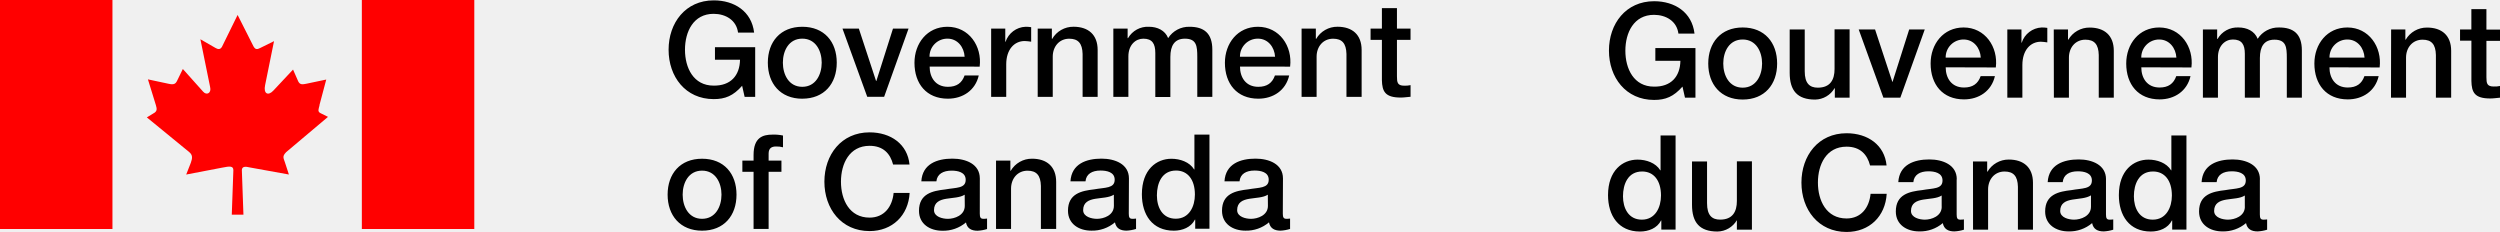
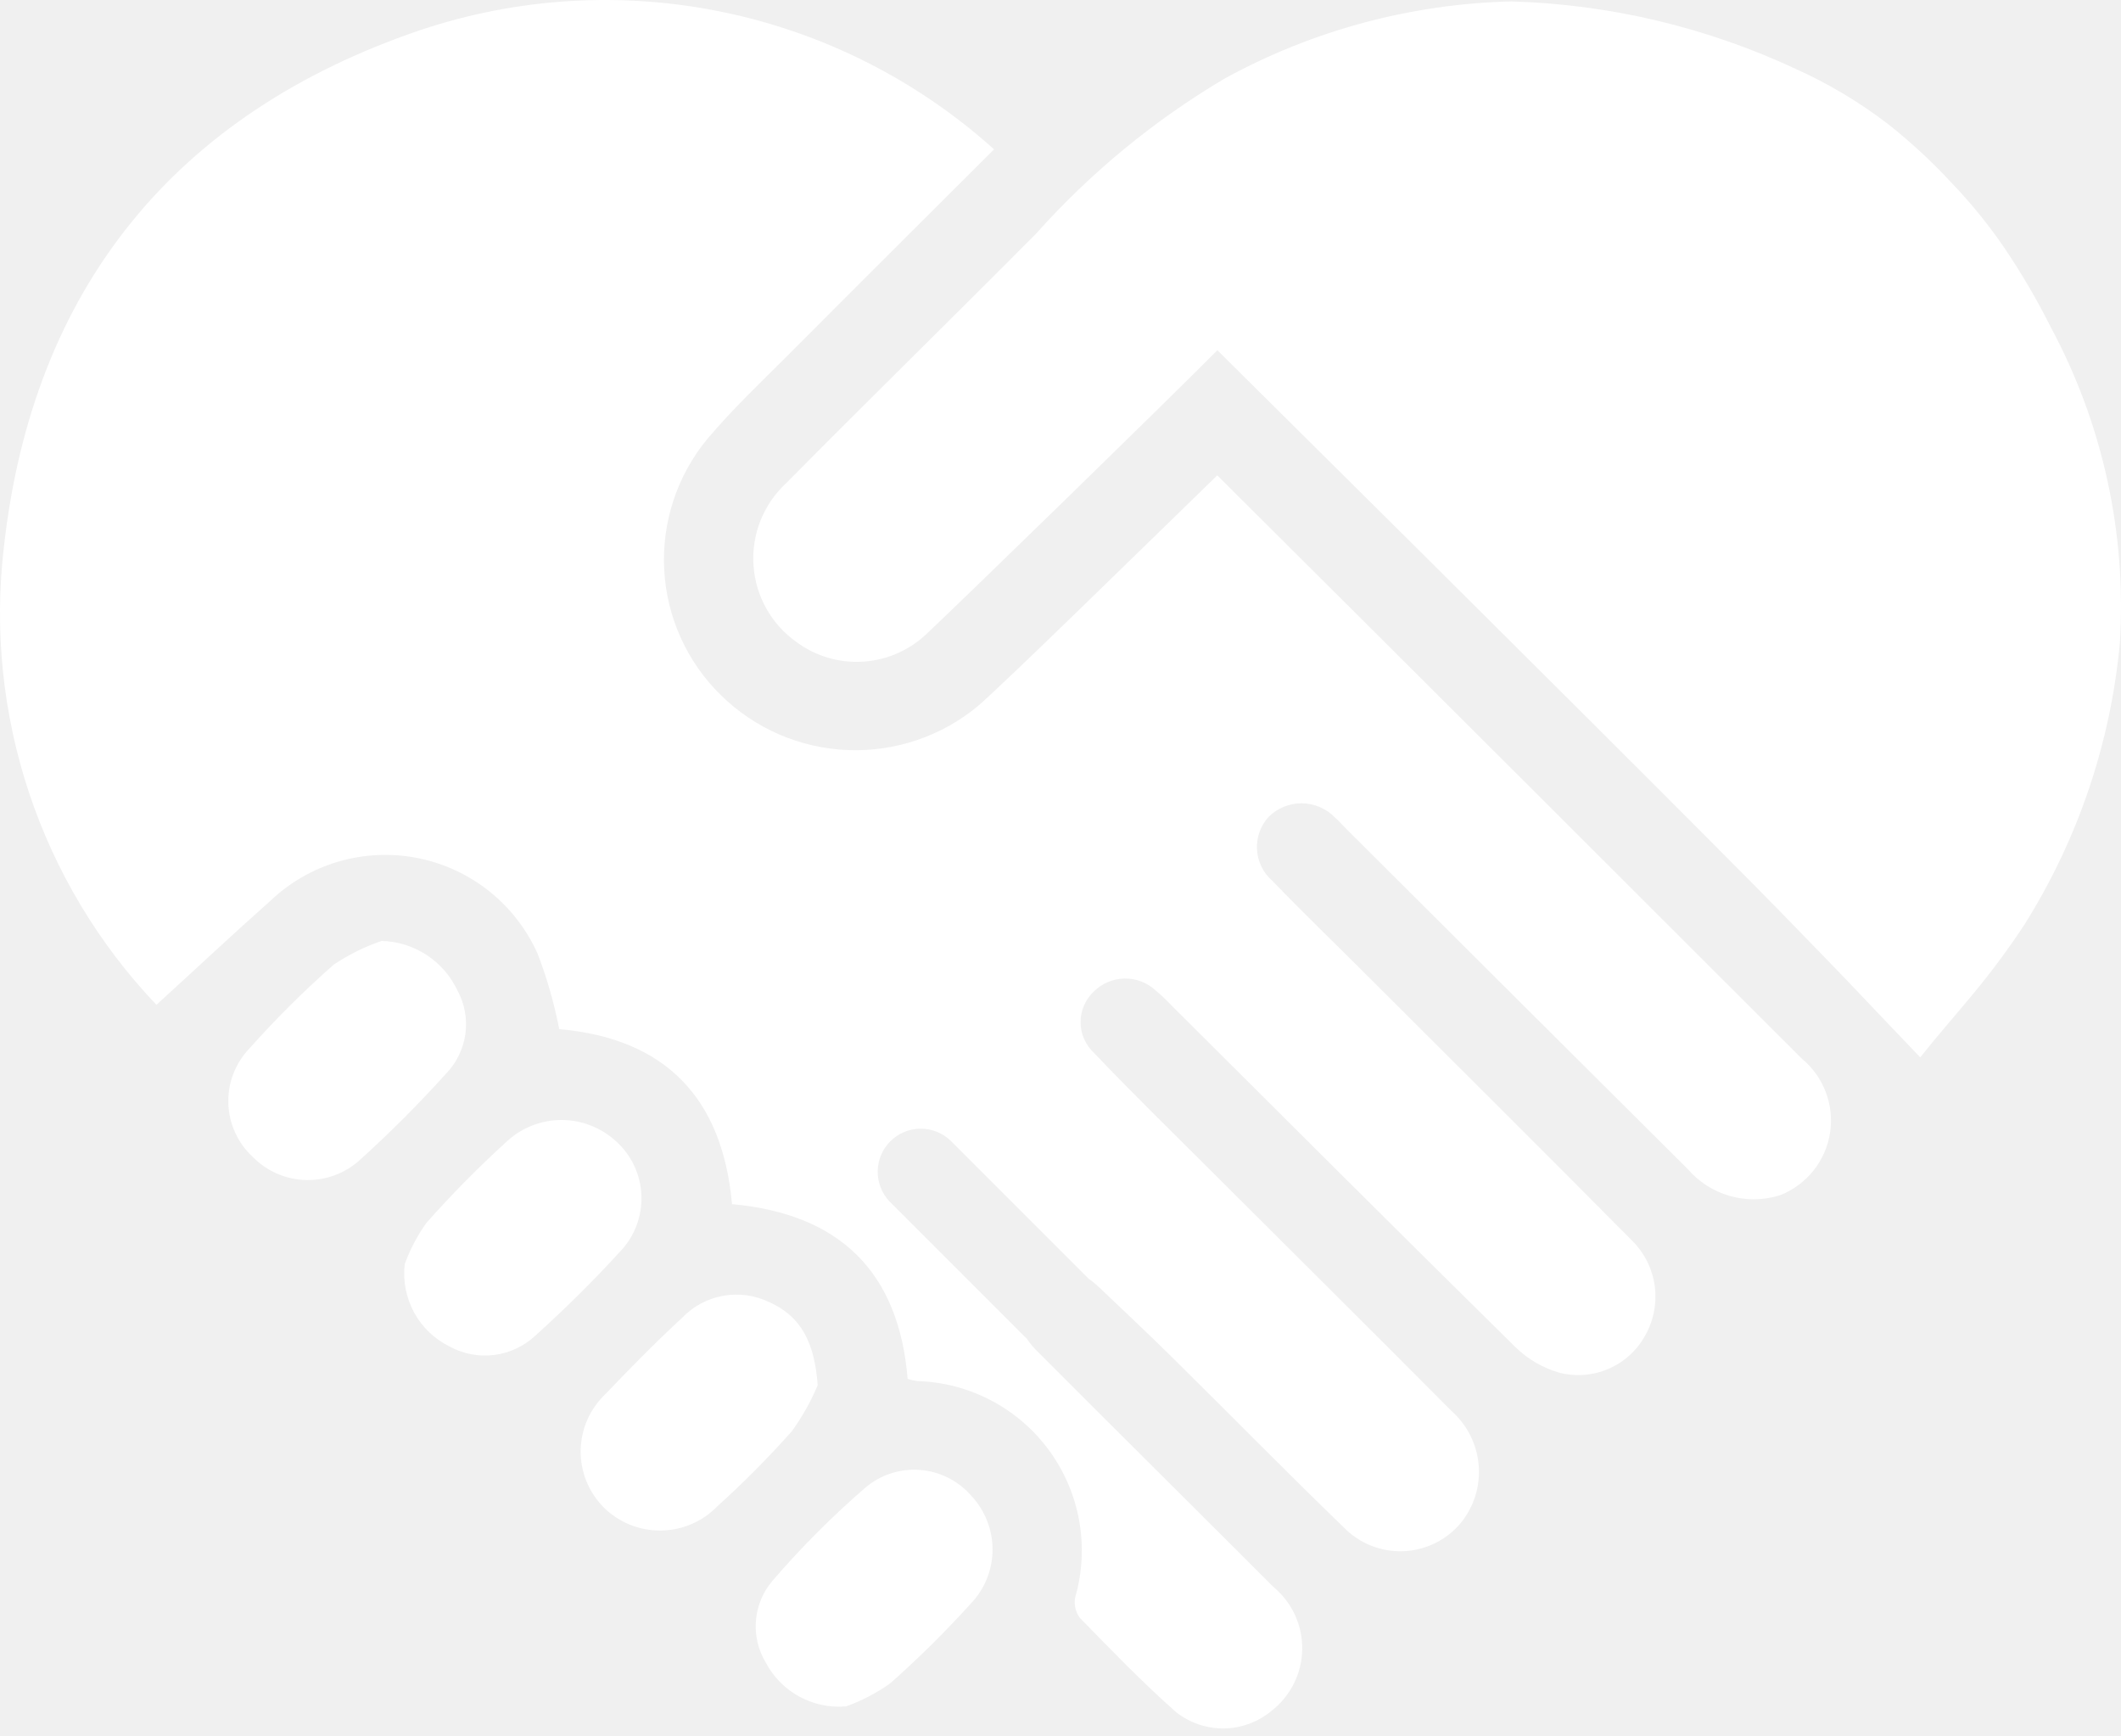
- <svg xmlns="http://www.w3.org/2000/svg" version="1.1" width="100%" height="100%" viewBox="0 0 819 75.97" preserveAspectRatio="xMinYMin meet">
-   <style>.fip_text {fill:#000;}.fip_flag {fill:#F00;}</style>
-   <path d="M0,0 36.84,0 36.84,75.01 0,75.01z M118.54,0 155.38,0 155.38,75.01 118.54,75.01z M72.58,15.61,77.84,4.9l5.22,10.32c.65,1.09,1.18,1,2.22.48l4.49-2.22L86.85,27.89c-.61,2.83,1,3.66,2.75,1.74L96,22.79l1.7,3.87c.57,1.17,1.43,1,2.57.79l6.61-1.39-2.22,8.35,0,.18c-.26,1.09-.78,2,.44,2.53l2.35,1.17L93.77,49.82c-1.39,1.43-.91,1.87-.39,3.48l1.26,3.87-12.71-2.3c-1.57-.39-2.66-.39-2.7.87l.52,14.58H75.93l.52-14.54c0-1.43-1.09-1.39-3.66-.86L61,57.18l1.52-3.87c.52-1.48.66-2.48-.52-3.48L48.11,38.46l2.57-1.57c.74-.57.78-1.17.39-2.44L48.46,26l6.7,1.43c1.87.44,2.39,0,2.87-1l1.87-3.83L66.52,30c1.17,1.39,2.83.48,2.31-1.52L65.65,12.86l4.92,2.83c.78.48,1.61.61,2.09-.3" class="fip_flag" />
-   <path d="M29.4,31.73h-3.46l-.82-3.63c-2.9,3.29-5.53,4.37-9.3,4.37-9.25,0-14.79-7.35-14.79-16.17S6.57.12,15.82.12c6.75,0,12.41,3.59,13.23,10.55h-5.27c-.52-4.06-4.06-6.14-8-6.14-6.62,0-9.38,5.84-9.38,11.76s2.77,11.76,9.38,11.76c5.53.08,8.56-3.24,8.65-8.48h-8.21V15.47H29.4ZM44.83,28.44c-4.41,0-6.36-4-6.36-7.91s1.95-7.87,6.36-7.87,6.36,4,6.36,7.87S49.24,28.44,44.83,28.44Zm0,3.89c7.18,0,11.29-4.93,11.29-11.8S52,8.77,44.83,8.77s-11.29,4.93-11.29,11.76S37.65,32.34,44.83,32.34ZM58,9.38h5.36L69,26.54h.09l5.45-17.17h5.1l-8,22.35h-5.53ZM86.51,18.58a5.84,5.84,0,0,1,5.88-5.92c3.33,0,5.45,2.81,5.62,5.92Zm16.43,3.25c.82-6.7-3.5-13.06-10.55-13.06-6.66,0-10.81,5.45-10.81,11.8,0,6.87,3.94,11.76,10.94,11.76,4.89,0,9-2.72,10.12-7.61H98c-.87,2.47-2.59,3.72-5.45,3.72-4.11,0-6-3.11-6-6.62ZM106.7,9.38h4.63V13.7h.09a7.21,7.21,0,0,1,6.53-4.93,11.69,11.69,0,0,1,1.86.13v4.76a17.6,17.6,0,0,0-2.12-.22c-3.37,0-6.05,2.72-6.05,7.65V31.73H106.7V9.38ZM121.92,9.38h4.67v3.29l.09.09a8,8,0,0,1,7-4c4.84,0,7.91,2.59,7.91,7.61V31.73h-4.93V17.68c-.09-3.5-1.47-5-4.37-5-3.29,0-5.41,2.59-5.41,5.88V31.73h-4.93V9.38ZM146.74,9.38h4.67v3.11h.13a7.47,7.47,0,0,1,6.87-3.72c2.72,0,5.28,1.17,6.27,3.72a8.07,8.07,0,0,1,7-3.72c4.71,0,7.48,2.08,7.48,7.52V31.73h-4.93V18.67c0-3.55-.22-6-4.06-6-3.33,0-4.76,2.21-4.76,6v13.1h-4.93V17.38c0-3.07-1-4.71-3.93-4.71-2.55,0-4.89,2.08-4.89,5.79V31.73h-4.93V9.38ZM188.21,18.58a5.84,5.84,0,0,1,5.88-5.92c3.33,0,5.45,2.81,5.62,5.92Zm16.43,3.25c.82-6.7-3.5-13.06-10.55-13.06-6.66,0-10.81,5.45-10.81,11.8,0,6.87,3.93,11.76,10.94,11.76,4.89,0,9-2.72,10.12-7.61h-4.67c-.86,2.47-2.59,3.72-5.45,3.72-4.11,0-6-3.11-6-6.62ZM208.4,9.38h4.67v3.29l.09.09a8,8,0,0,1,7-4c4.84,0,7.91,2.59,7.91,7.61V31.73H223.1V17.68c-.09-3.5-1.47-5-4.37-5-3.29,0-5.41,2.59-5.41,5.88V31.73H208.4V9.38ZM231,9.38h3.71V2.67h4.93v6.7h4.45v3.68h-4.45V25c0,2,.17,3.07,2.38,3.07a8.25,8.25,0,0,0,2.08-.18v3.81c-1.08.08-2.12.26-3.2.26-5.15,0-6.1-2-6.19-5.71V13.05H231V9.38ZM12,71.68c-4.41,0-6.36-4-6.36-7.91S7.6,55.9,12,55.9s6.36,4,6.36,7.87S16.43,71.68,12,71.68Zm0,3.89c7.18,0,11.28-4.93,11.28-11.8S19.19,52,12,52s-11.29,4.93-11.29,11.76S4.83,75.57,12,75.57ZM25.2,52.61h3.67V50.76c0-5.71,3-6.66,6.18-6.66a13.89,13.89,0,0,1,3.46.3v3.85a8.32,8.32,0,0,0-2.29-.26c-1.34,0-2.42.48-2.42,2.33v2.29H38v3.68H33.8V75h-4.93V56.29H25.2ZM74.58,53.91c-.91-3.55-3.2-6.14-7.7-6.14-6.62,0-9.38,5.84-9.38,11.76s2.77,11.76,9.38,11.76c4.8,0,7.44-3.59,7.87-8.09H80c-.43,7.39-5.66,12.5-13.14,12.5-9.25,0-14.79-7.35-14.79-16.17s5.54-16.17,14.79-16.17c7,0,12.45,3.89,13.1,10.55h-5.4ZM98.06,67.45c0,3.11-3.37,4.24-5.54,4.24-1.73,0-4.54-.65-4.54-2.85,0-2.59,1.9-3.37,4-3.72s4.54-.35,6.05-1.34Zm4.93-9c0-4.71-4.58-6.48-9-6.48-4.93,0-9.82,1.69-10.16,7.44h4.93C89,57,91,55.9,93.73,55.9c2,0,4.63.48,4.63,3,0,2.9-3.16,2.51-6.7,3.16-4.15.47-8.6,1.38-8.6,7,0,4.37,3.63,6.53,7.65,6.53a11.47,11.47,0,0,0,7.74-2.72c.39,2,1.82,2.72,3.8,2.72a12.36,12.36,0,0,0,3.11-.56V71.6a7.18,7.18,0,0,1-1.21.08c-.91,0-1.17-.47-1.17-1.69ZM108.3,52.61H113V55.9l.09.09a8,8,0,0,1,7-4c4.84,0,7.91,2.59,7.91,7.61V75H123V60.92c-.09-3.5-1.47-5-4.37-5-3.29,0-5.41,2.59-5.41,5.88V75H108.3V52.61ZM146.91,67.45c0,3.11-3.37,4.24-5.53,4.24-1.73,0-4.54-.65-4.54-2.85,0-2.59,1.9-3.37,4-3.72s4.54-.35,6.05-1.34Zm4.93-9c0-4.71-4.58-6.48-9-6.48-4.93,0-9.81,1.69-10.16,7.44h4.93c.22-2.42,2.16-3.54,4.93-3.54,2,0,4.63.48,4.63,3,0,2.9-3.16,2.51-6.7,3.16-4.15.47-8.6,1.38-8.6,7,0,4.37,3.63,6.53,7.65,6.53a11.47,11.47,0,0,0,7.74-2.72c.39,2,1.82,2.72,3.8,2.72a12.36,12.36,0,0,0,3.11-.56V71.6a7.19,7.19,0,0,1-1.21.08c-.91,0-1.17-.47-1.17-1.69ZM161,64c0-4,1.64-8.13,6.27-8.13,3.8,0,6.18,2.94,6.18,7.87,0,3.89-1.86,7.91-6.27,7.91S161,67.88,161,64ZM178.22,44.1h-4.93V55.51h-.09c-1.51-2.46-4.63-3.5-7.44-3.5-4.89,0-9.68,3.54-9.68,11.63,0,6.7,3.41,11.93,10.46,11.93,2.81,0,5.62-1.08,6.92-3.63h.09v3h4.67V44.1ZM197.37,67.45c0,3.11-3.37,4.24-5.54,4.24-1.73,0-4.54-.65-4.54-2.85,0-2.59,1.9-3.37,4-3.72s4.54-.35,6.05-1.34Zm4.93-9c0-4.71-4.58-6.48-9-6.48-4.93,0-9.82,1.69-10.16,7.44h4.93c.22-2.42,2.16-3.54,4.93-3.54,2,0,4.63.48,4.63,3,0,2.9-3.16,2.51-6.7,3.16-4.15.47-8.6,1.38-8.6,7,0,4.37,3.63,6.53,7.65,6.53a11.46,11.46,0,0,0,7.74-2.72c.39,2,1.82,2.72,3.8,2.72a12.35,12.35,0,0,0,3.11-.56V71.6a7.18,7.18,0,0,1-1.21.08c-.91,0-1.17-.47-1.17-1.69Z" class="fip_text" transform="translate(218,0)" />
-   <path d="M29.47,32H26l-.82-3.63c-2.9,3.29-5.53,4.37-9.3,4.37-9.25,0-14.79-7.35-14.79-16.17S6.64.4,15.89.4C22.64.4,28.3,4,29.12,11h-5.27c-.52-4.06-4.06-6.14-8-6.14-6.62,0-9.38,5.84-9.38,11.76s2.77,11.76,9.38,11.76c5.53.09,8.56-3.24,8.65-8.47h-8.21V15.75h13.14V32ZM44.9,28.72c-4.41,0-6.36-4-6.36-7.91s1.95-7.87,6.36-7.87,6.36,4,6.36,7.87S49.31,28.72,44.9,28.72Zm0,3.89c7.18,0,11.29-4.93,11.29-11.8S52.08,9,44.9,9,33.62,14,33.62,20.81,37.73,32.61,44.9,32.61ZM79.93,32h-4.84V28.9H75a7.51,7.51,0,0,1-6.36,3.72c-5.84,0-8.34-2.94-8.34-8.78V9.65h4.93V23.36c0,3.94,1.6,5.36,4.28,5.36,4.11,0,5.49-2.63,5.49-6.1v-13h4.93V32ZM82.91,9.65h5.36l5.66,17.17H94l5.45-17.17h5.1l-8,22.35H91ZM111.4,18.86a5.84,5.84,0,0,1,5.88-5.92c3.33,0,5.45,2.81,5.62,5.92Zm16.43,3.24C128.66,15.4,124.33,9,117.28,9c-6.66,0-10.81,5.45-10.81,11.8,0,6.87,3.93,11.76,10.94,11.76,4.88,0,9-2.72,10.12-7.61h-4.67c-.86,2.47-2.59,3.72-5.45,3.72-4.11,0-6-3.11-6-6.62ZM131.6,9.65h4.63V14h.08A7.22,7.22,0,0,1,142.84,9a11.75,11.75,0,0,1,1.86.13v4.76a17.5,17.5,0,0,0-2.12-.22c-3.37,0-6.05,2.72-6.05,7.65V32H131.6V9.65ZM146.81,9.65h4.67v3.29l.09.09a8,8,0,0,1,7-4c4.85,0,7.91,2.59,7.91,7.61V32h-4.93V18c-.08-3.5-1.47-5-4.37-5-3.29,0-5.4,2.59-5.4,5.88V32h-4.93ZM175.48,18.86a5.84,5.84,0,0,1,5.88-5.92c3.33,0,5.45,2.81,5.62,5.92Zm16.43,3.24C192.73,15.4,188.41,9,181.36,9c-6.66,0-10.81,5.45-10.81,11.8,0,6.87,3.94,11.76,10.94,11.76,4.89,0,9-2.72,10.12-7.61h-4.67c-.87,2.47-2.6,3.72-5.45,3.72-4.11,0-6-3.11-6-6.62ZM195.67,9.65h4.67v3.11h.13A7.47,7.47,0,0,1,207.34,9c2.73,0,5.28,1.17,6.27,3.72a8.07,8.07,0,0,1,7-3.72c4.71,0,7.48,2.08,7.48,7.52V32h-4.93V19c0-3.55-.22-6-4.06-6-3.33,0-4.76,2.21-4.76,6V32h-4.93V17.65c0-3.07-1-4.71-3.93-4.71-2.55,0-4.88,2.08-4.88,5.79V32h-4.93V9.65ZM237.14,18.86A5.84,5.84,0,0,1,243,12.94c3.33,0,5.45,2.81,5.62,5.92Zm16.43,3.24C254.39,15.4,250.06,9,243,9c-6.66,0-10.81,5.45-10.81,11.8,0,6.87,3.93,11.76,10.94,11.76,4.88,0,9-2.72,10.12-7.61h-4.67c-.86,2.47-2.59,3.72-5.45,3.72-4.11,0-6-3.11-6-6.62ZM257.33,9.65H262v3.29l.09.09a8,8,0,0,1,7-4c4.85,0,7.91,2.59,7.91,7.61V32H272V18c-.08-3.5-1.47-5-4.37-5-3.29,0-5.41,2.59-5.41,5.88V32h-4.93ZM279.9,9.65h3.72V3h4.93v6.7H293v3.68h-4.45V25.27c0,2,.17,3.07,2.38,3.07a8.43,8.43,0,0,0,2.08-.17V32c-1.08.08-2.12.26-3.2.26-5.14,0-6.09-2-6.18-5.71V13.33h-3.72V9.65ZM5.69,64.31c0-4,1.64-8.13,6.27-8.13,3.8,0,6.18,2.94,6.18,7.87,0,3.89-1.86,7.91-6.27,7.91S5.69,68.15,5.69,64.31ZM22.9,44.37H18V55.79h-.09c-1.51-2.46-4.63-3.5-7.43-3.5-4.89,0-9.69,3.54-9.69,11.63,0,6.7,3.42,11.93,10.46,11.93,2.81,0,5.62-1.08,6.92-3.63h.08v3h4.67V44.37ZM47.89,75.25H43V72.13H43a7.51,7.51,0,0,1-6.36,3.72c-5.84,0-8.34-2.94-8.34-8.78V52.89h4.93V66.59c0,3.94,1.6,5.36,4.28,5.36,4.11,0,5.49-2.63,5.49-6.1v-13h4.93V75.25ZM86.63,54.19c-.91-3.55-3.2-6.14-7.7-6.14-6.62,0-9.38,5.84-9.38,11.76s2.77,11.76,9.38,11.76c4.8,0,7.43-3.58,7.87-8.08h5.28c-.43,7.39-5.66,12.5-13.14,12.5-9.25,0-14.79-7.35-14.79-16.17s5.53-16.17,14.79-16.17c7,0,12.45,3.89,13.1,10.55h-5.41ZM110.11,67.72c0,3.11-3.37,4.24-5.53,4.24-1.73,0-4.54-.65-4.54-2.85,0-2.59,1.9-3.37,4-3.72s4.54-.35,6.05-1.34v3.68Zm4.93-9c0-4.71-4.58-6.49-9-6.49-4.93,0-9.81,1.69-10.16,7.44h4.93c.22-2.42,2.17-3.55,4.93-3.55,2,0,4.63.48,4.63,3,0,2.9-3.16,2.51-6.7,3.16-4.15.47-8.6,1.38-8.6,7,0,4.37,3.63,6.53,7.65,6.53a11.46,11.46,0,0,0,7.74-2.72c.39,2,1.82,2.72,3.81,2.72a12.37,12.37,0,0,0,3.11-.56V71.88a7.21,7.21,0,0,1-1.21.08c-.91,0-1.17-.47-1.17-1.69V58.77ZM120.35,52.89H125v3.29l.09.09a8,8,0,0,1,7-4c4.85,0,7.91,2.59,7.91,7.61V75.25h-4.93V61.19c-.08-3.5-1.47-5-4.37-5-3.29,0-5.4,2.59-5.4,5.88V75.25h-4.93ZM159,67.72c0,3.11-3.37,4.24-5.54,4.24-1.73,0-4.54-.65-4.54-2.85,0-2.59,1.9-3.37,4-3.72S157.45,65,159,64v3.68Zm4.93-9c0-4.71-4.58-6.49-8.95-6.49-4.93,0-9.82,1.69-10.16,7.44h4.93c.22-2.42,2.16-3.55,4.93-3.55,2,0,4.62.48,4.62,3,0,2.9-3.16,2.51-6.7,3.16-4.15.47-8.61,1.38-8.61,7,0,4.37,3.64,6.53,7.65,6.53a11.46,11.46,0,0,0,7.74-2.72c.39,2,1.82,2.72,3.81,2.72a12.33,12.33,0,0,0,3.11-.56V71.88a7.17,7.17,0,0,1-1.21.08c-.91,0-1.17-.47-1.17-1.69V58.77ZM173.06,64.31c0-4,1.64-8.13,6.27-8.13,3.8,0,6.18,2.94,6.18,7.87,0,3.89-1.86,7.91-6.27,7.91S173.06,68.15,173.06,64.31Zm17.21-19.93h-4.93V55.79h-.09c-1.51-2.46-4.62-3.5-7.43-3.5-4.89,0-9.68,3.54-9.68,11.63,0,6.7,3.42,11.93,10.46,11.93,2.81,0,5.62-1.08,6.92-3.63h.09v3h4.67V44.37ZM209.42,67.72c0,3.11-3.37,4.24-5.53,4.24-1.73,0-4.54-.65-4.54-2.85,0-2.59,1.9-3.37,4-3.72s4.54-.35,6.05-1.34v3.68Zm4.93-9c0-4.71-4.58-6.49-8.95-6.49-4.93,0-9.82,1.69-10.16,7.44h4.93c.22-2.42,2.16-3.55,4.93-3.55,2,0,4.62.48,4.62,3,0,2.9-3.16,2.51-6.7,3.16-4.15.47-8.61,1.38-8.61,7,0,4.37,3.64,6.53,7.65,6.53a11.47,11.47,0,0,0,7.74-2.72c.39,2,1.82,2.72,3.8,2.72a12.34,12.34,0,0,0,3.11-.56V71.88a7.18,7.18,0,0,1-1.21.08c-.91,0-1.17-.47-1.17-1.69V58.77Z" class="fip_text" transform="translate(526,0)" />
+ <svg xmlns="http://www.w3.org/2000/svg" width="55" height="45" viewBox="0 0 55 45" fill="none">
+   <path d="M25.199 38.797C25.55 39.178 25.743 39.679 25.738 40.198C25.732 40.716 25.528 41.213 25.168 41.586C24.511 42.311 23.815 43 23.082 43.648C22.731 43.897 22.347 44.098 21.942 44.244C21.521 44.281 21.098 44.192 20.727 43.99C20.356 43.787 20.053 43.48 19.856 43.106C19.66 42.779 19.571 42.399 19.602 42.019C19.634 41.64 19.783 41.279 20.03 40.989C20.772 40.127 21.576 39.321 22.436 38.576C22.632 38.409 22.858 38.282 23.103 38.203C23.348 38.123 23.606 38.093 23.863 38.114C24.12 38.134 24.37 38.205 24.599 38.322C24.828 38.44 25.032 38.601 25.199 38.797ZM11.865 25.687C11.689 25.31 11.412 24.99 11.064 24.762C10.717 24.534 10.312 24.407 9.897 24.397C9.456 24.547 9.037 24.754 8.651 25.014C7.883 25.691 7.156 26.414 6.475 27.177C6.292 27.367 6.149 27.59 6.053 27.836C5.958 28.081 5.913 28.343 5.921 28.606C5.928 28.869 5.989 29.128 6.098 29.367C6.207 29.607 6.363 29.822 6.557 30C6.921 30.37 7.416 30.585 7.936 30.597C8.456 30.609 8.96 30.419 9.343 30.066C10.119 29.364 10.859 28.623 11.559 27.846C11.834 27.565 12.012 27.204 12.067 26.816C12.122 26.427 12.051 26.031 11.865 25.685V25.687ZM15.969 29.587C15.579 29.23 15.067 29.034 14.537 29.04C14.008 29.046 13.5 29.253 13.118 29.619C12.395 30.277 11.708 30.974 11.059 31.705C10.822 32.035 10.632 32.397 10.495 32.779C10.445 33.211 10.53 33.648 10.738 34.031C10.946 34.413 11.268 34.721 11.658 34.913C12.012 35.106 12.418 35.183 12.818 35.132C13.218 35.08 13.592 34.904 13.886 34.628C14.644 33.942 15.376 33.224 16.064 32.468C16.253 32.275 16.401 32.047 16.498 31.796C16.596 31.544 16.642 31.276 16.633 31.006C16.625 30.737 16.561 30.472 16.447 30.228C16.333 29.984 16.17 29.765 15.969 29.586V29.587ZM21.204 35.919C21.123 34.802 20.768 34.131 19.954 33.765C19.581 33.584 19.161 33.525 18.753 33.598C18.345 33.671 17.971 33.872 17.685 34.172C16.999 34.804 16.344 35.473 15.701 36.145C15.502 36.334 15.342 36.56 15.231 36.81C15.121 37.061 15.062 37.332 15.057 37.606C15.053 37.88 15.104 38.152 15.207 38.407C15.31 38.661 15.463 38.892 15.656 39.086C15.851 39.279 16.083 39.431 16.337 39.534C16.592 39.637 16.864 39.688 17.138 39.685C17.413 39.682 17.684 39.624 17.936 39.516C18.188 39.407 18.416 39.249 18.606 39.052C19.282 38.441 19.924 37.795 20.529 37.115C20.8 36.743 21.026 36.341 21.204 35.917V35.919ZM51.947 6.384C51.538 5.792 51.082 5.234 50.583 4.716C50.088 4.182 49.553 3.688 48.983 3.236C48.24 2.662 47.432 2.178 46.576 1.792C44.258 0.707 41.743 0.11 39.186 0.037C36.584 0.101 34.036 0.787 31.754 2.038C29.928 3.12 28.279 4.477 26.865 6.06C24.714 8.226 22.531 10.361 20.384 12.53C20.094 12.798 19.868 13.129 19.721 13.496C19.575 13.863 19.513 14.259 19.539 14.653C19.564 15.048 19.678 15.432 19.871 15.777C20.064 16.122 20.332 16.42 20.655 16.648C21.155 17.017 21.77 17.197 22.391 17.155C23.012 17.113 23.597 16.853 24.044 16.42C25.047 15.477 30.113 10.544 31.568 9.081C39.205 16.647 44.795 22.232 46.14 23.612C47.076 24.57 47.938 25.467 47.938 25.467C48.54 26.1 49.153 26.747 49.794 27.416C50.228 26.868 50.71 26.322 51.18 25.753C51.653 25.182 52.094 24.585 52.502 23.965C53.886 21.759 54.732 19.259 54.971 16.665C55.146 13.827 54.527 10.996 53.183 8.49C52.818 7.762 52.405 7.058 51.947 6.384ZM31.565 12.325C29.453 14.379 26.181 17.585 25.365 18.302C24.418 19.09 23.212 19.498 21.981 19.448C20.75 19.398 19.581 18.894 18.701 18.032C17.818 17.172 17.291 16.011 17.224 14.78C17.157 13.549 17.554 12.338 18.338 11.386C18.982 10.621 19.713 9.929 20.424 9.219C22.188 7.447 23.964 5.68 25.777 3.872C23.792 2.085 21.368 0.857 18.752 0.314C16.137 -0.228 13.424 -0.066 10.892 0.783C4.537 2.943 0.852 7.481 0.103 14.166C-0.153 16.317 0.069 18.497 0.752 20.552C1.436 22.607 2.564 24.486 4.057 26.054C5.09 25.111 6.037 24.222 7.006 23.362C7.507 22.883 8.117 22.532 8.782 22.338C9.448 22.145 10.151 22.114 10.831 22.248C11.511 22.383 12.149 22.679 12.691 23.112C13.232 23.545 13.662 24.101 13.944 24.735C14.186 25.367 14.372 26.019 14.502 26.684C17.243 26.924 18.736 28.459 18.982 31.222C21.793 31.476 23.31 32.996 23.536 35.751C23.615 35.778 23.697 35.797 23.78 35.809C24.449 35.827 25.105 35.999 25.699 36.31C26.292 36.621 26.806 37.063 27.202 37.603C27.598 38.144 27.865 38.767 27.984 39.426C28.102 40.086 28.068 40.763 27.884 41.407C27.863 41.502 27.864 41.6 27.885 41.694C27.906 41.788 27.947 41.877 28.006 41.953C28.817 42.785 29.626 43.623 30.496 44.392C30.848 44.67 31.285 44.82 31.734 44.816C32.183 44.811 32.616 44.653 32.963 44.367C33.209 44.178 33.408 43.937 33.548 43.66C33.687 43.384 33.763 43.079 33.768 42.77C33.773 42.46 33.709 42.153 33.579 41.872C33.45 41.591 33.258 41.342 33.019 41.145C30.974 39.098 28.919 37.062 26.875 35.013C26.784 34.922 26.702 34.822 26.63 34.715L23.073 31.159C22.87 30.948 22.757 30.666 22.76 30.373C22.762 30.08 22.88 29.8 23.087 29.593C23.294 29.386 23.574 29.268 23.867 29.265C24.16 29.263 24.443 29.375 24.653 29.579L28.229 33.155C28.325 33.222 28.417 33.297 28.502 33.378C29.146 33.99 29.793 34.598 30.425 35.222C31.9 36.679 33.352 38.16 34.843 39.601C35.042 39.806 35.283 39.968 35.548 40.075C35.814 40.181 36.099 40.231 36.385 40.221C36.671 40.21 36.952 40.14 37.209 40.014C37.467 39.889 37.694 39.71 37.878 39.491C38.221 39.071 38.388 38.535 38.344 37.995C38.301 37.455 38.051 36.952 37.647 36.592C35.561 34.492 33.454 32.406 31.358 30.312C30.358 29.314 29.346 28.328 28.373 27.304C28.263 27.203 28.175 27.08 28.114 26.944C28.053 26.807 28.022 26.66 28.021 26.51C28.019 26.361 28.049 26.213 28.108 26.076C28.166 25.938 28.252 25.814 28.361 25.712C28.573 25.499 28.86 25.377 29.161 25.372C29.461 25.367 29.752 25.48 29.971 25.685C30.111 25.801 30.243 25.926 30.367 26.058C33.339 29.016 36.302 31.981 39.29 34.922C39.611 35.239 40.007 35.469 40.44 35.593C40.865 35.701 41.313 35.665 41.715 35.49C42.117 35.316 42.45 35.013 42.661 34.629C42.882 34.239 42.969 33.787 42.909 33.343C42.848 32.899 42.643 32.487 42.325 32.171C40.048 29.872 37.752 27.592 35.463 25.306C34.644 24.487 33.804 23.679 32.998 22.843C32.881 22.742 32.784 22.618 32.715 22.479C32.646 22.34 32.605 22.189 32.596 22.034C32.586 21.879 32.608 21.723 32.659 21.577C32.711 21.43 32.791 21.296 32.896 21.181C33.009 21.068 33.144 20.978 33.292 20.918C33.441 20.857 33.6 20.827 33.76 20.828C33.921 20.83 34.079 20.863 34.226 20.927C34.373 20.99 34.507 21.082 34.618 21.197C34.721 21.286 34.81 21.392 34.907 21.488C37.859 24.432 40.813 27.374 43.769 30.316C44.053 30.645 44.427 30.884 44.844 31.006C45.261 31.128 45.705 31.126 46.122 31.002L46.18 30.982C46.514 30.847 46.807 30.627 47.031 30.345C47.254 30.062 47.401 29.726 47.456 29.37C47.51 29.014 47.472 28.65 47.343 28.313C47.215 27.976 47.001 27.679 46.723 27.449C43.38 24.104 35.834 16.57 31.565 12.325Z" fill="white" />
</svg>
